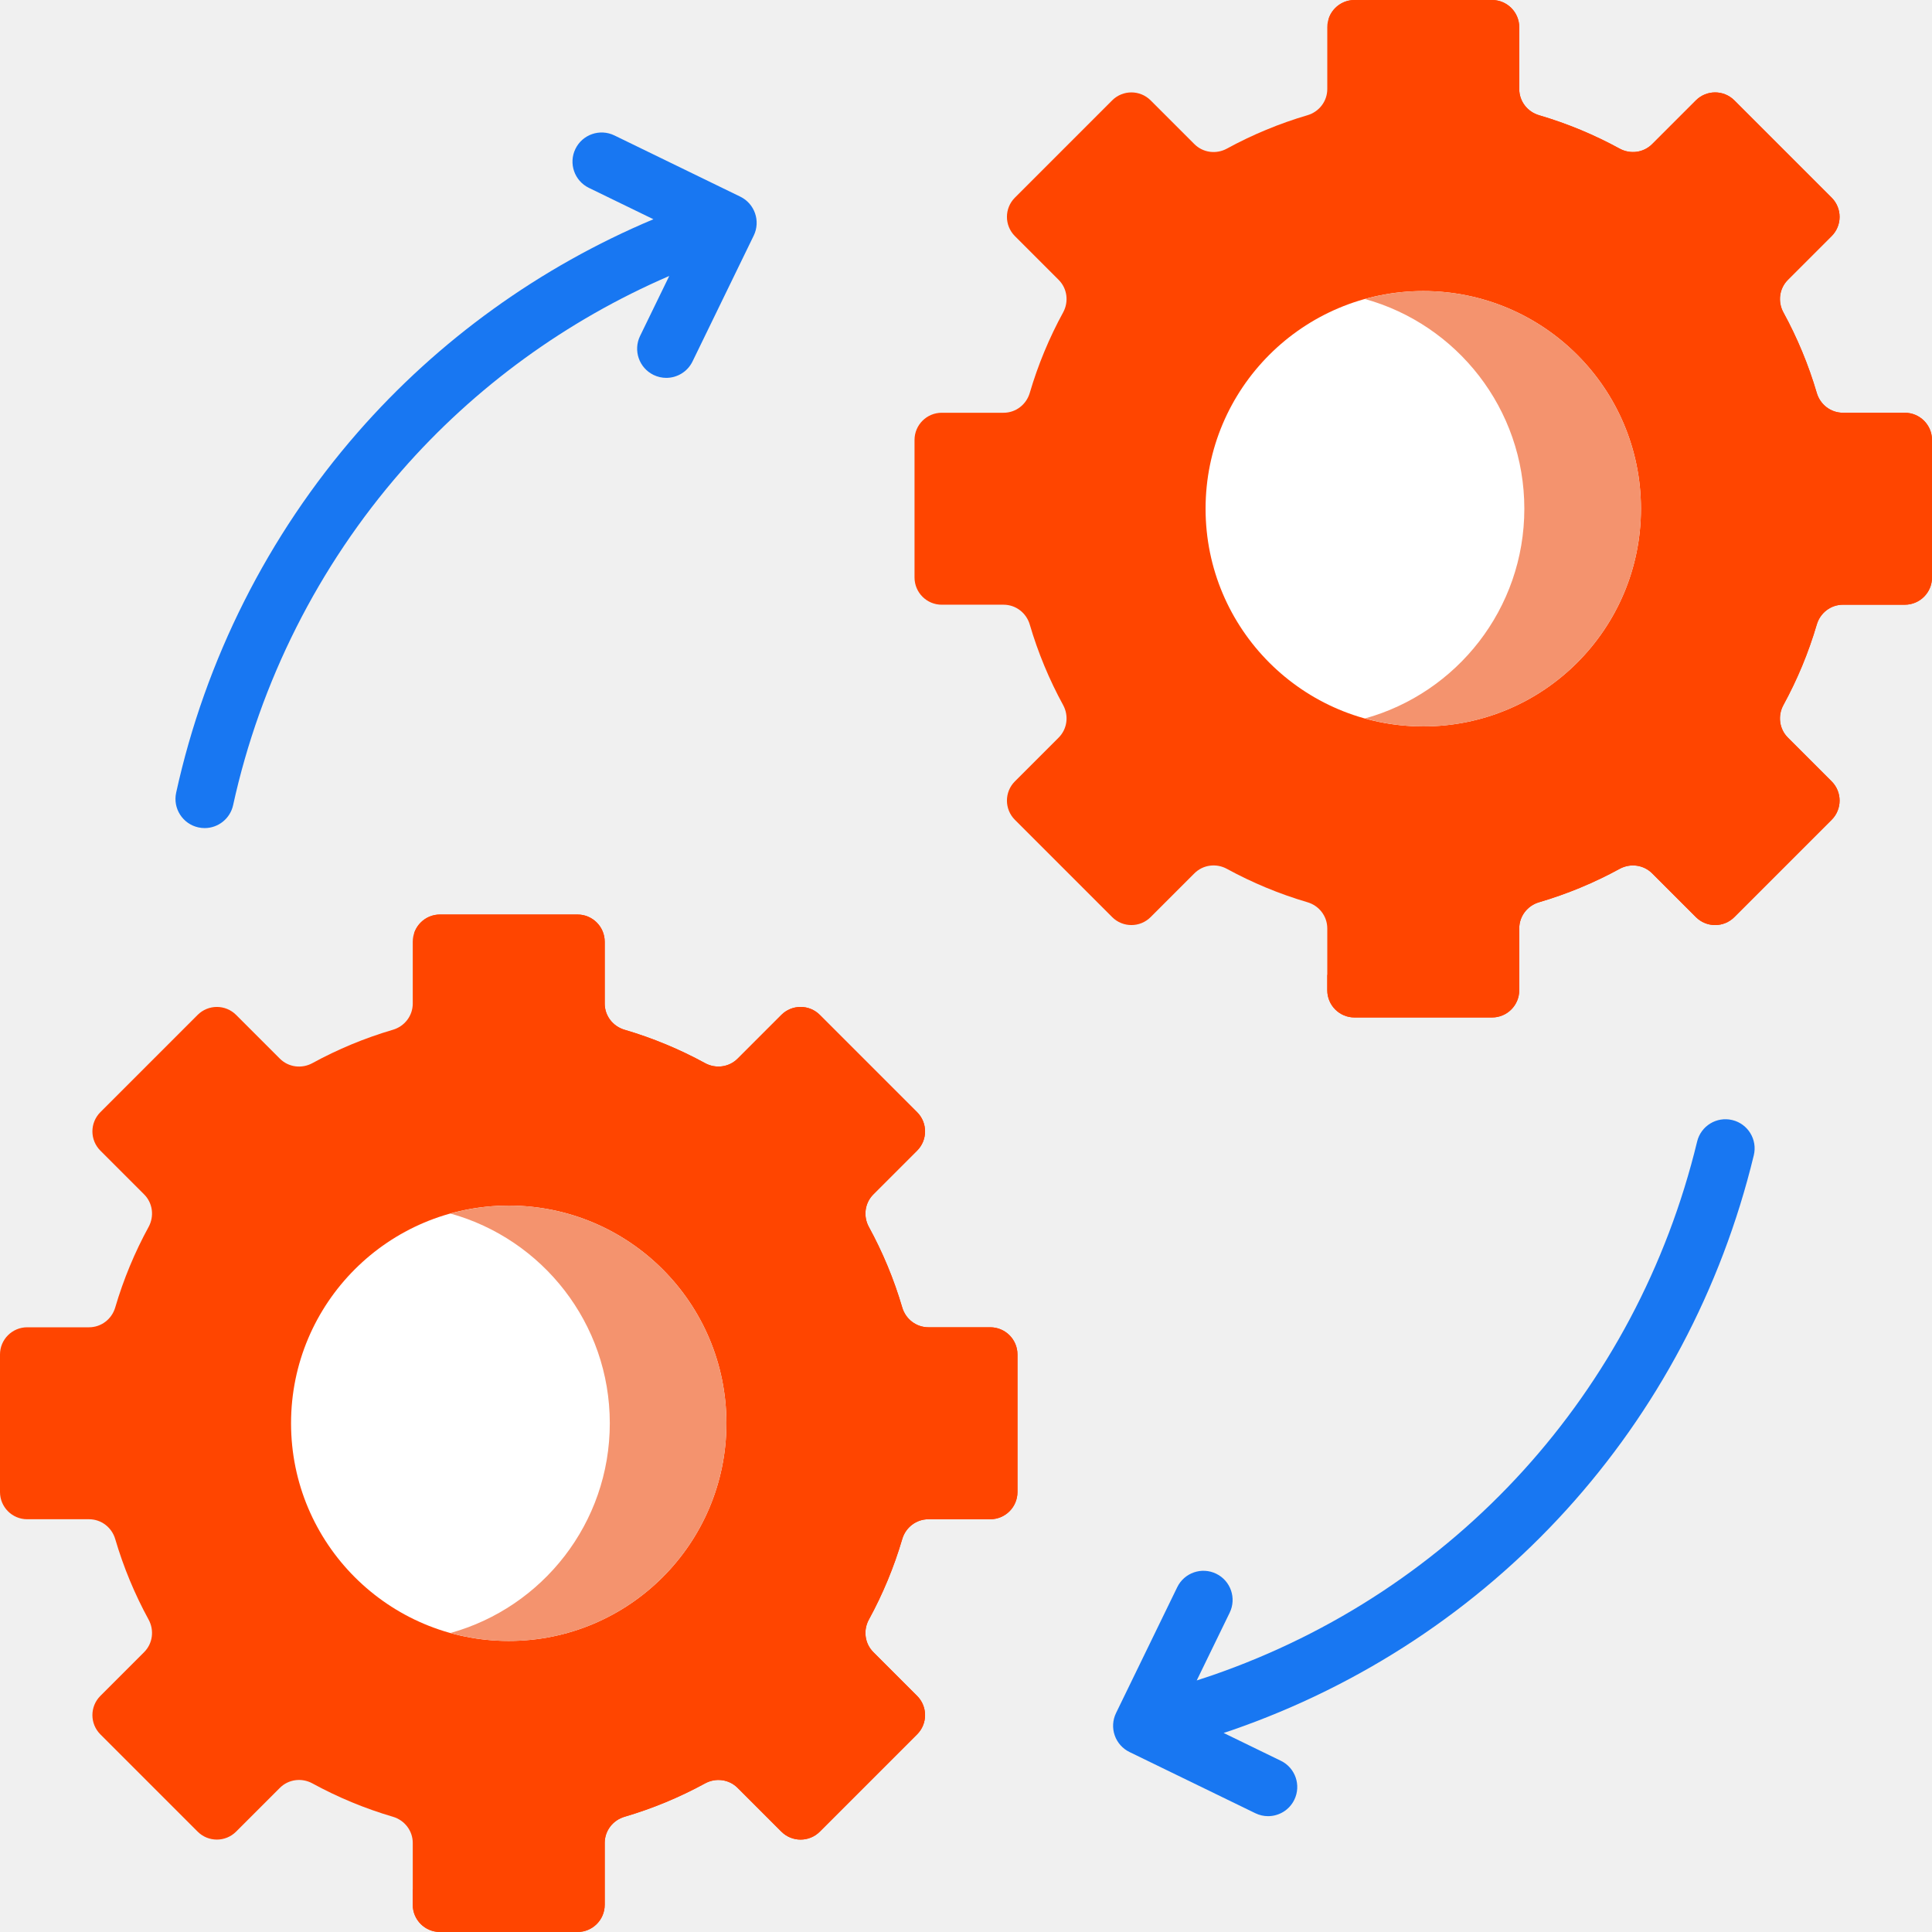
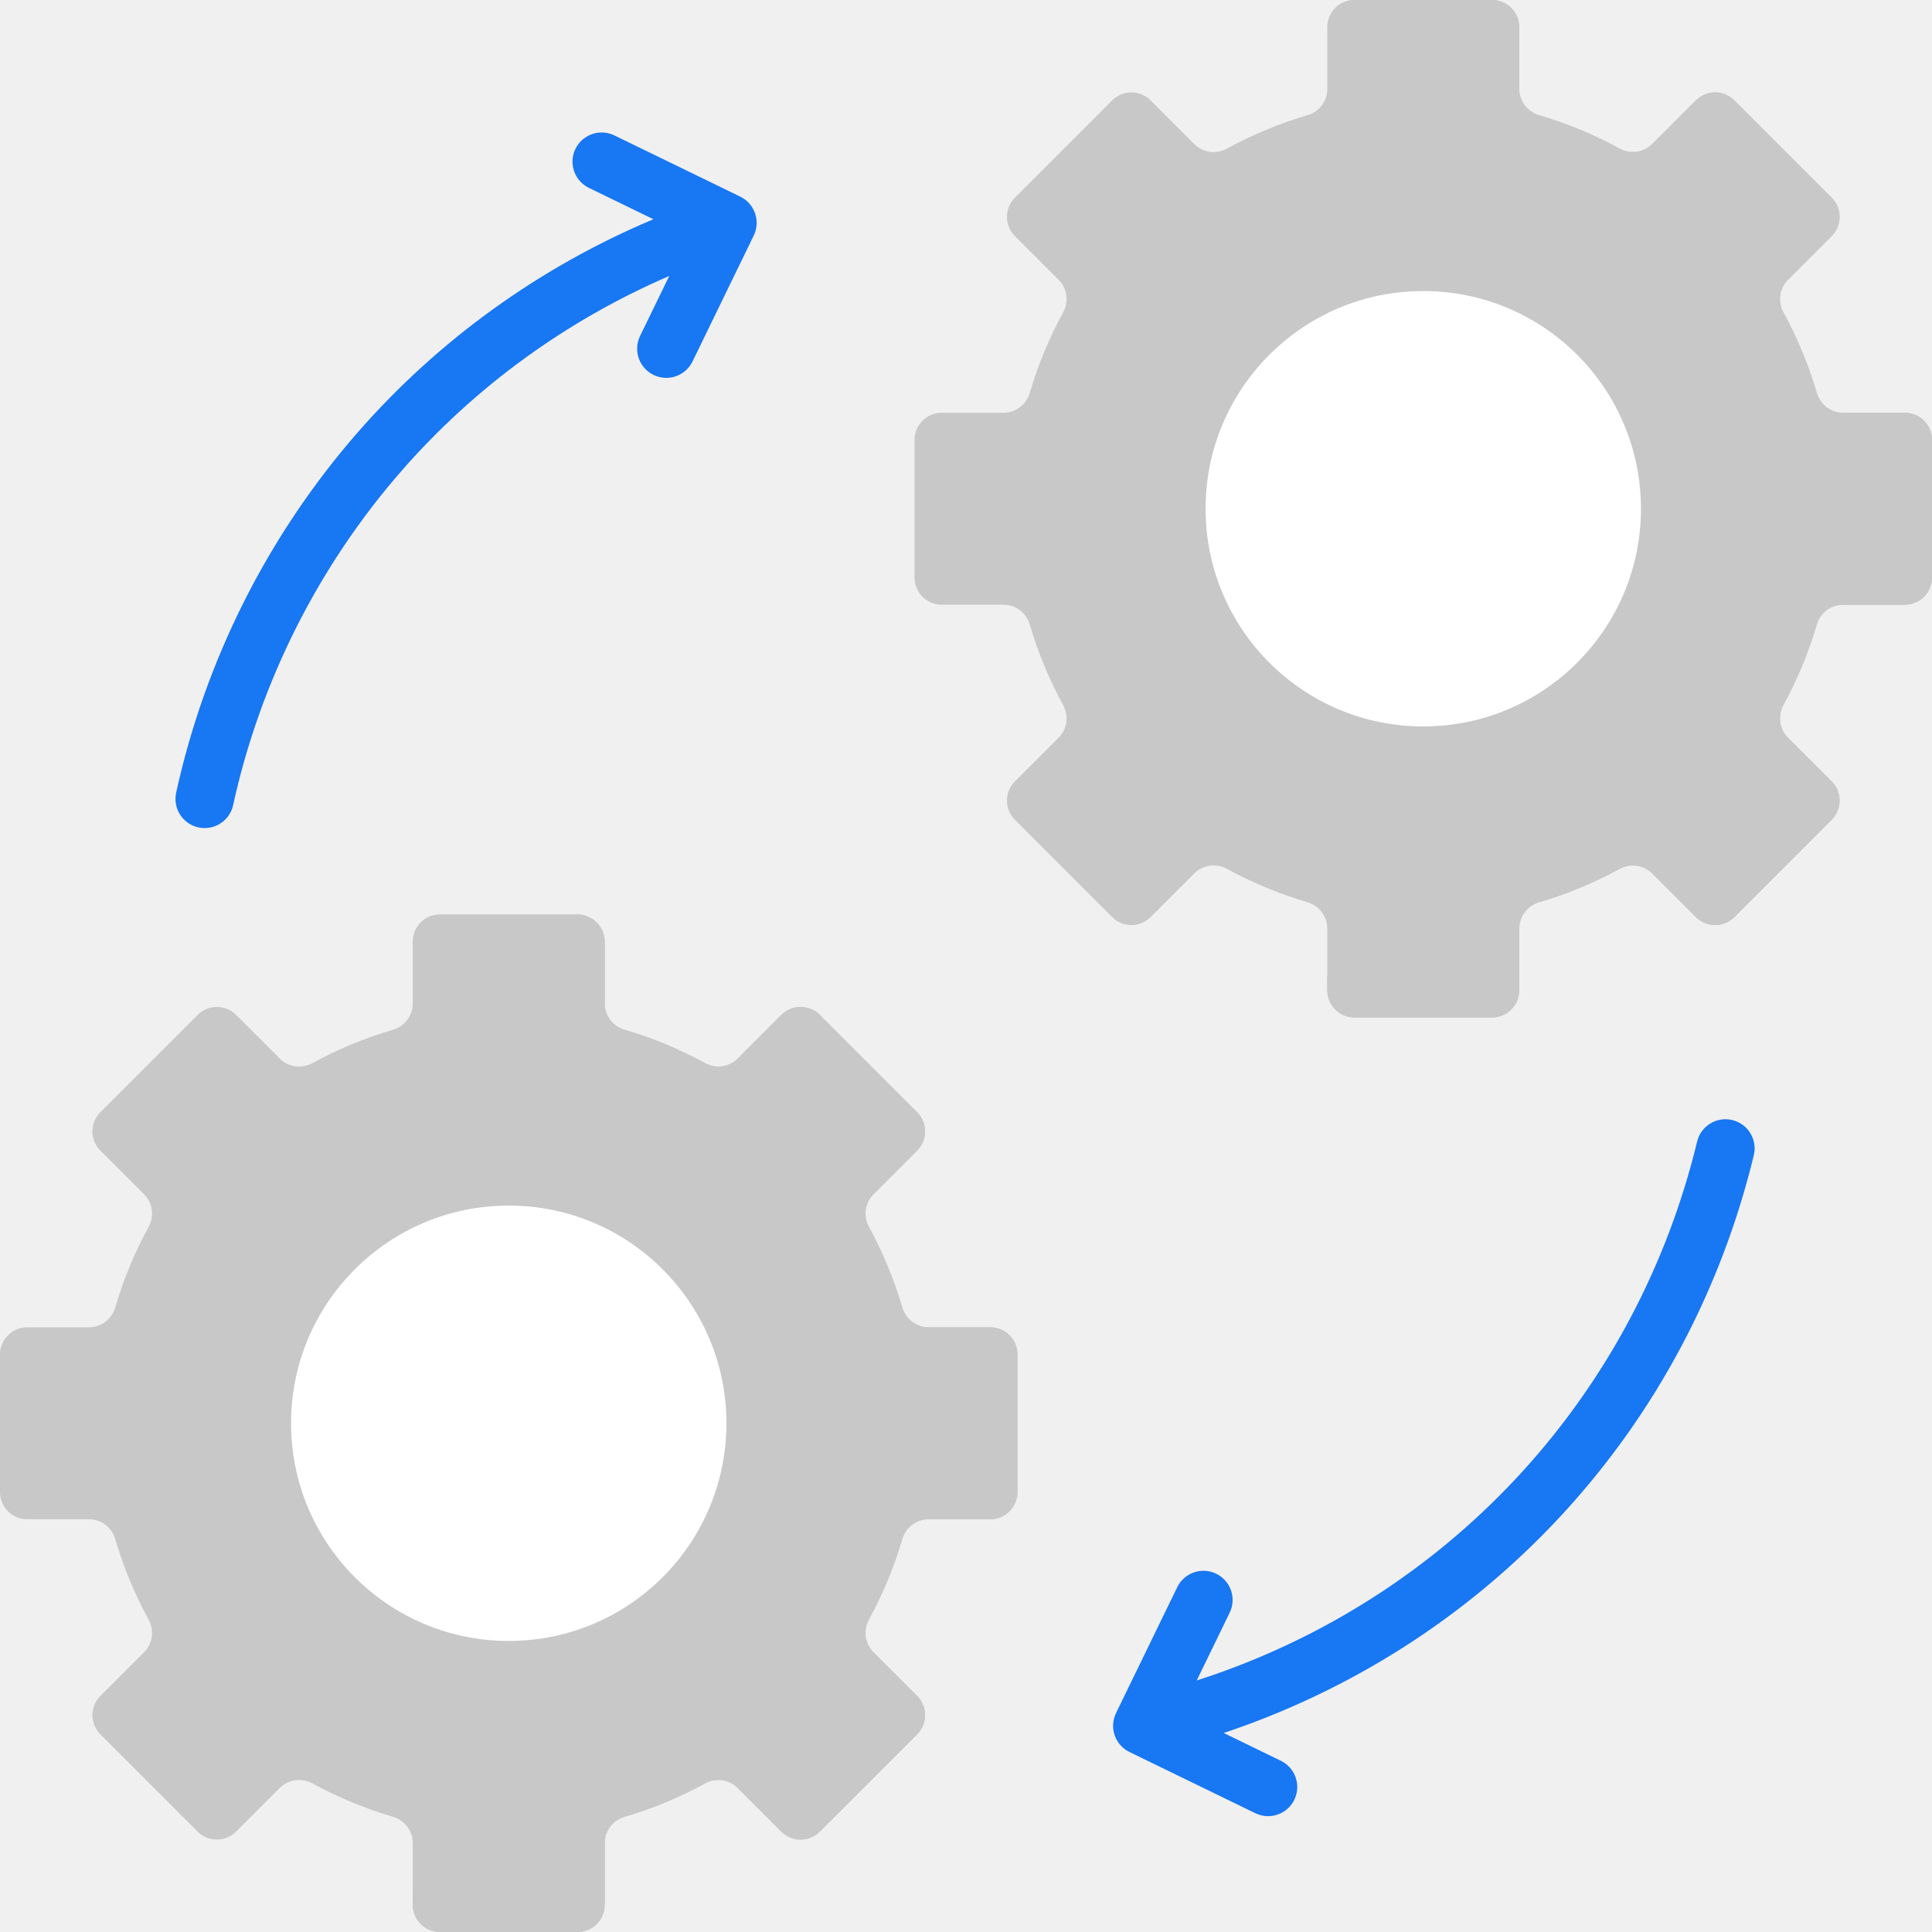
- <svg xmlns="http://www.w3.org/2000/svg" id="Capa_1" enable-background="new 0 0 512 512" height="512px" viewBox="0 0 512 512" width="512px" class="">
-   <g>
-     <g>
-       <g fill="#e2dfe3">
-         <path d="m459.085 296.827c-4.15-1.004-8.323 1.544-9.327 5.691-16.055 66.316-64.087 119.194-128.485 141.45-1.37.473-2.748.925-4.128 1.368l8.731-17.953c1.866-3.838.268-8.462-3.569-10.328-3.839-1.867-8.462-.267-10.328 3.569l-16.219 33.352c-.895 1.843-1.023 3.967-.354 5.903.67 1.937 2.081 3.528 3.924 4.425l33.351 16.218c1.089.529 2.239.78 3.373.78 2.865 0 5.618-1.601 6.955-4.349 1.866-3.838.268-8.462-3.569-10.328l-15.165-7.374c.682-.228 1.367-.444 2.046-.678 69.397-23.984 121.157-80.963 138.456-152.42 1.003-4.146-1.545-8.322-5.692-9.326z" data-original="#E2DFE3" class="" style="fill:#1877F2" data-old_color="#E2DFE3" />
-         <path d="m196.174 52.11-33.352-16.22c-3.838-1.866-8.462-.267-10.328 3.569-1.866 3.838-.268 8.462 3.569 10.328l17.099 8.315c-30.094 12.642-56.993 32-78.405 56.533-23.721 27.179-40.345 60.179-48.074 95.434-.913 4.168 1.724 8.288 5.892 9.202.558.122 1.114.181 1.662.181 3.55 0 6.748-2.463 7.54-6.073 7.174-32.724 22.605-63.355 44.622-88.582 19.434-22.268 43.758-39.923 70.959-51.662l-7.731 15.897c-1.866 3.838-.268 8.462 3.569 10.328 1.089.529 2.239.78 3.373.78 2.865 0 5.618-1.601 6.955-4.349l16.219-33.352c1.867-3.839.268-8.463-3.569-10.329z" data-original="#E2DFE3" class="" style="fill:#1877F2" data-old_color="#E2DFE3" />
-       </g>
-       <g>
-         <path d="m512 153.044v-36.449c0-3.983-3.229-7.211-7.211-7.211h-16.389c-3.228 0-6.027-2.156-6.936-5.253-2.197-7.48-5.176-14.625-8.844-21.34-1.549-2.836-1.097-6.342 1.188-8.627l11.591-11.591c2.816-2.816 2.816-7.382 0-10.198l-25.774-25.774c-2.816-2.816-7.382-2.816-10.198 0l-11.591 11.591c-2.285 2.285-5.791 2.737-8.627 1.188-6.715-3.668-13.861-6.647-21.341-8.844-3.097-.91-5.253-3.709-5.253-6.936v-16.389c0-3.983-3.229-7.211-7.211-7.211h-36.449c-3.983 0-7.211 3.229-7.211 7.211v16.389c0 3.228-2.156 6.027-5.253 6.936-7.48 2.197-14.625 5.176-21.341 8.844-2.836 1.549-6.342 1.097-8.627-1.188l-11.591-11.591c-2.816-2.816-7.382-2.816-10.198 0l-25.773 25.774c-2.816 2.816-2.816 7.382 0 10.198l11.591 11.591c2.285 2.285 2.737 5.791 1.188 8.627-3.668 6.715-6.647 13.86-8.844 21.34-.91 3.097-3.709 5.253-6.936 5.253h-16.389c-3.983 0-7.211 3.229-7.211 7.211v36.449c0 3.983 3.229 7.211 7.211 7.211h16.389c3.228 0 6.027 2.156 6.936 5.253 2.197 7.48 5.176 14.625 8.844 21.34 1.549 2.836 1.097 6.342-1.188 8.627l-11.591 11.591c-2.816 2.816-2.816 7.382 0 10.198l25.773 25.774c2.816 2.816 7.382 2.816 10.198 0l11.591-11.591c2.285-2.285 5.791-2.737 8.627-1.188 6.715 3.668 13.861 6.647 21.341 8.844 3.097.91 5.253 3.709 5.253 6.936v16.389c0 3.983 3.229 7.211 7.211 7.211h36.449c3.983 0 7.211-3.229 7.211-7.211v-16.388c0-3.228 2.156-6.027 5.253-6.936 7.48-2.197 14.625-5.176 21.341-8.844 2.836-1.549 6.342-1.097 8.627 1.188l11.591 11.591c2.816 2.816 7.382 2.816 10.198 0l25.774-25.774c2.816-2.816 2.816-7.382 0-10.198l-11.591-11.591c-2.285-2.285-2.737-5.791-1.188-8.627 3.668-6.715 6.647-13.86 8.844-21.34.91-3.097 3.709-5.253 6.936-5.253h16.389c3.982 0 7.211-3.229 7.211-7.212z" fill="#655e67" data-original="#655E67" class="" style="fill:#FF4500" data-old_color="#655e67" />
-         <path d="m504.789 109.384h-16.389c-3.228 0-6.027-2.156-6.937-5.253-2.197-7.48-5.176-14.625-8.844-21.341-1.549-2.836-1.097-6.342 1.188-8.627l11.592-11.592c2.816-2.816 2.816-7.382 0-10.198l-25.774-25.774c-2.816-2.816-7.382-2.816-10.198 0l-11.591 11.592c-2.284 2.285-5.791 2.737-8.627 1.188-6.715-3.668-13.86-6.647-21.341-8.844-3.097-.91-5.253-3.709-5.253-6.937v-16.387c0-3.983-3.229-7.211-7.211-7.211h-36.449c-3.179 0-5.871 2.059-6.831 4.915 42.016 26.478 69.936 73.282 69.936 126.614 0 53.492-28.089 100.417-70.316 126.852v4.047c0 3.983 3.229 7.211 7.211 7.211h36.449c3.983 0 7.211-3.228 7.211-7.211v-16.388c0-3.228 2.156-6.027 5.253-6.937 7.48-2.197 14.625-5.176 21.341-8.844 2.836-1.549 6.342-1.097 8.627 1.188l11.591 11.592c2.816 2.816 7.382 2.816 10.198 0l25.774-25.774c2.816-2.816 2.816-7.382 0-10.198l-11.592-11.592c-2.285-2.285-2.737-5.791-1.188-8.627 3.668-6.715 6.647-13.86 8.844-21.341.91-3.097 3.709-5.253 6.937-5.253h16.389c3.983 0 7.211-3.228 7.211-7.211v-36.449c0-3.981-3.229-7.21-7.211-7.21z" fill="#544f56" data-original="#544F56" class="" style="fill:#FF4500" data-old_color="#544f56" />
-         <circle cx="377.18" cy="134.82" fill="#fff" r="57.69" data-original="#FFF" class="" />
-         <path d="m377.18 77.13c-5.355 0-10.533.745-15.453 2.11 24.354 6.758 42.237 29.073 42.237 55.58s-17.883 48.822-42.237 55.58c4.92 1.365 10.098 2.11 15.453 2.11 31.861 0 57.69-25.829 57.69-57.69s-25.828-57.69-57.69-57.69z" fill="#edebed" data-original="#EDEBED" class="active-path" style="fill:#F4936E" data-old_color="#edebed" />
-       </g>
-       <g>
-         <path d="m269.64 395.404v-36.449c0-3.983-3.229-7.211-7.211-7.211h-16.389c-3.228 0-6.027-2.156-6.936-5.253-2.197-7.48-5.176-14.625-8.844-21.34-1.549-2.836-1.097-6.342 1.188-8.627l11.591-11.591c2.816-2.816 2.816-7.382 0-10.198l-25.774-25.774c-2.816-2.816-7.382-2.816-10.198 0l-11.591 11.591c-2.285 2.285-5.791 2.737-8.627 1.188-6.715-3.668-13.861-6.647-21.341-8.844-3.097-.91-5.253-3.709-5.253-6.936v-16.389c0-3.983-3.229-7.211-7.211-7.211h-36.449c-3.983 0-7.211 3.229-7.211 7.211v16.389c0 3.228-2.156 6.027-5.253 6.936-7.48 2.197-14.625 5.176-21.341 8.844-2.836 1.549-6.342 1.097-8.627-1.188l-11.591-11.591c-2.816-2.816-7.382-2.816-10.198 0l-25.773 25.774c-2.816 2.816-2.816 7.382 0 10.198l11.591 11.591c2.285 2.285 2.737 5.791 1.188 8.627-3.668 6.715-6.647 13.86-8.844 21.34-.91 3.097-3.709 5.253-6.936 5.253h-16.389c-3.983 0-7.211 3.229-7.211 7.211v36.449c0 3.983 3.229 7.211 7.211 7.211h16.389c3.228 0 6.027 2.156 6.936 5.253 2.197 7.48 5.176 14.625 8.844 21.34 1.549 2.836 1.097 6.342-1.188 8.627l-11.591 11.591c-2.816 2.816-2.816 7.382 0 10.198l25.773 25.773c2.816 2.816 7.382 2.816 10.198 0l11.591-11.591c2.285-2.285 5.791-2.737 8.627-1.188 6.715 3.668 13.861 6.647 21.341 8.844 3.097.91 5.253 3.709 5.253 6.936v16.389c0 3.983 3.229 7.211 7.211 7.211h36.449c3.983 0 7.211-3.229 7.211-7.211v-16.387c0-3.228 2.156-6.027 5.253-6.936 7.48-2.197 14.625-5.176 21.341-8.844 2.836-1.549 6.342-1.097 8.627 1.188l11.591 11.591c2.816 2.816 7.382 2.816 10.198 0l25.774-25.774c2.816-2.816 2.816-7.382 0-10.198l-11.591-11.591c-2.285-2.285-2.737-5.791-1.188-8.627 3.668-6.715 6.647-13.86 8.844-21.34.91-3.097 3.709-5.253 6.936-5.253h16.389c3.982 0 7.211-3.229 7.211-7.212z" fill="#655e67" data-original="#655E67" class="" style="fill:#FF4500" data-old_color="#655e67" />
-         <path d="m262.429 351.744h-16.389c-3.228 0-6.027-2.156-6.937-5.253-2.197-7.48-5.176-14.625-8.844-21.341-1.549-2.836-1.097-6.342 1.188-8.627l11.592-11.592c2.816-2.816 2.816-7.382 0-10.198l-25.774-25.774c-2.816-2.816-7.382-2.816-10.198 0l-11.591 11.592c-2.284 2.285-5.791 2.737-8.627 1.188-6.715-3.668-13.86-6.647-21.341-8.844-3.097-.91-5.253-3.709-5.253-6.937v-16.389c0-3.983-3.229-7.211-7.211-7.211h-36.449c-3.179 0-5.871 2.059-6.831 4.915 42.016 26.478 69.936 73.282 69.936 126.614 0 53.492-28.089 100.417-70.316 126.852v4.047c0 3.983 3.229 7.211 7.211 7.211h36.449c3.983 0 7.211-3.228 7.211-7.211v-16.386c0-3.228 2.156-6.027 5.253-6.937 7.48-2.197 14.625-5.176 21.341-8.844 2.836-1.549 6.342-1.097 8.627 1.188l11.591 11.592c2.816 2.816 7.382 2.816 10.198 0l25.774-25.774c2.816-2.816 2.816-7.382 0-10.198l-11.592-11.592c-2.285-2.285-2.737-5.791-1.188-8.627 3.668-6.715 6.647-13.86 8.844-21.341.91-3.097 3.709-5.253 6.937-5.253h16.389c3.983 0 7.211-3.228 7.211-7.211v-36.449c0-3.981-3.229-7.21-7.211-7.21z" fill="#544f56" data-original="#544F56" class="" style="fill:#FF4500" data-old_color="#544f56" />
-         <circle cx="134.82" cy="377.18" fill="#fff" r="57.69" data-original="#FFF" class="" />
-         <path d="m134.82 319.49c-5.355 0-10.533.745-15.453 2.11 24.354 6.758 42.237 29.073 42.237 55.58s-17.883 48.822-42.237 55.58c4.92 1.365 10.098 2.11 15.453 2.11 31.861 0 57.69-25.829 57.69-57.69s-25.829-57.69-57.69-57.69z" fill="#edebed" data-original="#EDEBED" class="active-path" style="fill:#F4936E" data-old_color="#edebed" />
-       </g>
-     </g>
+ <svg xmlns="http://www.w3.org/2000/svg" id="Capa_1" enable-background="new 0 0 512 512" height="512px" viewBox="0 0 512 512" width="512px" class="" version="1.1">
+   <defs id="defs35" />
+   <g id="g6" style="fill:#1877f2;fill-opacity:1">
+     <path d="m 459.085,296.827 c -4.15,-1.004 -8.323,1.544 -9.327,5.691 -16.055,66.316 -64.087,119.194 -128.485,141.45 -1.37,0.473 -2.748,0.925 -4.128,1.368 l 8.731,-17.953 c 1.866,-3.838 0.268,-8.462 -3.569,-10.328 -3.839,-1.867 -8.462,-0.267 -10.328,3.569 l -16.219,33.352 c -0.895,1.843 -1.023,3.967 -0.354,5.903 0.67,1.937 2.081,3.528 3.924,4.425 l 33.351,16.218 c 1.089,0.529 2.239,0.78 3.373,0.78 2.865,0 5.618,-1.601 6.955,-4.349 1.866,-3.838 0.268,-8.462 -3.569,-10.328 l -15.165,-7.374 c 0.682,-0.228 1.367,-0.444 2.046,-0.678 69.397,-23.984 121.157,-80.963 138.456,-152.42 1.003,-4.146 -1.545,-8.322 -5.692,-9.326 z" data-original="#E2DFE3" class="" style="fill:#1877f2;fill-opacity:1" data-old_color="#E2DFE3" id="path2" />
+     <path d="M 196.174,52.11 162.822,35.89 c -3.838,-1.866 -8.462,-0.267 -10.328,3.569 -1.866,3.838 -0.268,8.462 3.569,10.328 l 17.099,8.315 c -30.094,12.642 -56.993,32 -78.405,56.533 -23.721,27.179 -40.345,60.179 -48.074,95.434 -0.913,4.168 1.724,8.288 5.892,9.202 0.558,0.122 1.114,0.181 1.662,0.181 3.55,0 6.748,-2.463 7.54,-6.073 7.174,-32.724 22.605,-63.355 44.622,-88.582 19.434,-22.268 43.758,-39.923 70.959,-51.662 l -7.731,15.897 c -1.866,3.838 -0.268,8.462 3.569,10.328 1.089,0.529 2.239,0.78 3.373,0.78 2.865,0 5.618,-1.601 6.955,-4.349 l 16.219,-33.352 c 1.867,-3.839 0.268,-8.463 -3.569,-10.329 z" data-original="#E2DFE3" class="" style="fill:#1877f2;fill-opacity:1" data-old_color="#E2DFE3" id="path4" />
  </g>
+   <path id="path8" data-old_color="#655e67" style="fill:#c8c8c8;fill-opacity:1" class="" data-original="#655E67" d="m 512,153.044 v -36.449 c 0,-3.983 -3.229,-7.211 -7.211,-7.211 H 488.4 c -3.228,0 -6.027,-2.156 -6.936,-5.253 -2.197,-7.48 -5.176,-14.625 -8.844,-21.34 -1.549,-2.836 -1.097,-6.342 1.188,-8.627 l 11.591,-11.591 c 2.816,-2.816 2.816,-7.382 0,-10.198 L 459.625,26.601 c -2.816,-2.816 -7.382,-2.816 -10.198,0 l -11.591,11.591 c -2.285,2.285 -5.791,2.737 -8.627,1.188 -6.715,-3.668 -13.861,-6.647 -21.341,-8.844 -3.097,-0.91 -5.253,-3.709 -5.253,-6.936 V 7.211 C 402.615,3.228 399.386,0 395.404,0 h -36.449 c -3.983,0 -7.211,3.229 -7.211,7.211 V 23.6 c 0,3.228 -2.156,6.027 -5.253,6.936 -7.48,2.197 -14.625,5.176 -21.341,8.844 -2.836,1.549 -6.342,1.097 -8.627,-1.188 L 304.932,26.601 c -2.816,-2.816 -7.382,-2.816 -10.198,0 l -25.773,25.774 c -2.816,2.816 -2.816,7.382 0,10.198 l 11.591,11.591 c 2.285,2.285 2.737,5.791 1.188,8.627 -3.668,6.715 -6.647,13.86 -8.844,21.34 -0.91,3.097 -3.709,5.253 -6.936,5.253 h -16.389 c -3.983,0 -7.211,3.229 -7.211,7.211 v 36.449 c 0,3.983 3.229,7.211 7.211,7.211 h 16.389 c 3.228,0 6.027,2.156 6.936,5.253 2.197,7.48 5.176,14.625 8.844,21.34 1.549,2.836 1.097,6.342 -1.188,8.627 l -11.591,11.591 c -2.816,2.816 -2.816,7.382 0,10.198 l 25.773,25.774 c 2.816,2.816 7.382,2.816 10.198,0 l 11.591,-11.591 c 2.285,-2.285 5.791,-2.737 8.627,-1.188 6.715,3.668 13.861,6.647 21.341,8.844 3.097,0.91 5.253,3.709 5.253,6.936 v 16.389 c 0,3.983 3.229,7.211 7.211,7.211 h 36.449 c 3.983,0 7.211,-3.229 7.211,-7.211 V 246.04 c 0,-3.228 2.156,-6.027 5.253,-6.936 7.48,-2.197 14.625,-5.176 21.341,-8.844 2.836,-1.549 6.342,-1.097 8.627,1.188 l 11.591,11.591 c 2.816,2.816 7.382,2.816 10.198,0 l 25.774,-25.774 c 2.816,-2.816 2.816,-7.382 0,-10.198 l -11.591,-11.591 c -2.285,-2.285 -2.737,-5.791 -1.188,-8.627 3.668,-6.715 6.647,-13.86 8.844,-21.34 0.91,-3.097 3.709,-5.253 6.936,-5.253 h 16.389 c 3.982,0 7.211,-3.229 7.211,-7.212 z" />
+   <path id="path10" data-old_color="#544f56" style="fill:#c8c8c8;fill-opacity:1" class="" data-original="#544F56" d="M 504.789,109.384 H 488.4 c -3.228,0 -6.027,-2.156 -6.937,-5.253 -2.197,-7.48 -5.176,-14.625 -8.844,-21.341 -1.549,-2.836 -1.097,-6.342 1.188,-8.627 l 11.592,-11.592 c 2.816,-2.816 2.816,-7.382 0,-10.198 L 459.625,26.599 c -2.816,-2.816 -7.382,-2.816 -10.198,0 l -11.591,11.592 c -2.284,2.285 -5.791,2.737 -8.627,1.188 -6.715,-3.668 -13.86,-6.647 -21.341,-8.844 -3.097,-0.91 -5.253,-3.709 -5.253,-6.937 V 7.211 C 402.615,3.228 399.386,0 395.404,0 h -36.449 c -3.179,0 -5.871,2.059 -6.831,4.915 42.016,26.478 69.936,73.282 69.936,126.614 0,53.492 -28.089,100.417 -70.316,126.852 v 4.047 c 0,3.983 3.229,7.211 7.211,7.211 h 36.449 c 3.983,0 7.211,-3.228 7.211,-7.211 V 246.04 c 0,-3.228 2.156,-6.027 5.253,-6.937 7.48,-2.197 14.625,-5.176 21.341,-8.844 2.836,-1.549 6.342,-1.097 8.627,1.188 l 11.591,11.592 c 2.816,2.816 7.382,2.816 10.198,0 l 25.774,-25.774 c 2.816,-2.816 2.816,-7.382 0,-10.198 l -11.592,-11.592 c -2.285,-2.285 -2.737,-5.791 -1.188,-8.627 3.668,-6.715 6.647,-13.86 8.844,-21.341 0.91,-3.097 3.709,-5.253 6.937,-5.253 h 16.389 c 3.983,0 7.211,-3.228 7.211,-7.211 v -36.449 c 0,-3.981 -3.229,-7.21 -7.211,-7.21 z" />
+   <circle style="fill:#ffffff" id="circle12" class="" data-original="#FFF" r="57.69" cy="134.82" cx="377.18" />
+   <path id="path18" data-old_color="#655e67" style="fill:#c8c8c8;fill-opacity:1" class="" data-original="#655E67" d="m 269.64,395.404 v -36.449 c 0,-3.983 -3.229,-7.211 -7.211,-7.211 H 246.04 c -3.228,0 -6.027,-2.156 -6.936,-5.253 -2.197,-7.48 -5.176,-14.625 -8.844,-21.34 -1.549,-2.836 -1.097,-6.342 1.188,-8.627 l 11.591,-11.591 c 2.816,-2.816 2.816,-7.382 0,-10.198 l -25.774,-25.774 c -2.816,-2.816 -7.382,-2.816 -10.198,0 l -11.591,11.591 c -2.285,2.285 -5.791,2.737 -8.627,1.188 -6.715,-3.668 -13.861,-6.647 -21.341,-8.844 -3.097,-0.91 -5.253,-3.709 -5.253,-6.936 v -16.389 c 0,-3.983 -3.229,-7.211 -7.211,-7.211 h -36.449 c -3.983,0 -7.211,3.229 -7.211,7.211 v 16.389 c 0,3.228 -2.156,6.027 -5.253,6.936 -7.48,2.197 -14.625,5.176 -21.341,8.844 -2.836,1.549 -6.342,1.097 -8.627,-1.188 L 62.572,268.961 c -2.816,-2.816 -7.382,-2.816 -10.198,0 l -25.773,25.774 c -2.816,2.816 -2.816,7.382 0,10.198 l 11.591,11.591 c 2.285,2.285 2.737,5.791 1.188,8.627 -3.668,6.715 -6.647,13.86 -8.844,21.34 -0.91,3.097 -3.709,5.253 -6.936,5.253 H 7.211 C 3.228,351.744 0,354.973 0,358.955 v 36.449 c 0,3.983 3.229,7.211 7.211,7.211 H 23.6 c 3.228,0 6.027,2.156 6.936,5.253 2.197,7.48 5.176,14.625 8.844,21.34 1.549,2.836 1.097,6.342 -1.188,8.627 l -11.591,11.591 c -2.816,2.816 -2.816,7.382 0,10.198 l 25.773,25.773 c 2.816,2.816 7.382,2.816 10.198,0 l 11.591,-11.591 c 2.285,-2.285 5.791,-2.737 8.627,-1.188 6.715,3.668 13.861,6.647 21.341,8.844 3.097,0.91 5.253,3.709 5.253,6.936 v 16.389 c 0,3.983 3.229,7.211 7.211,7.211 h 36.449 c 3.983,0 7.211,-3.229 7.211,-7.211 V 488.4 c 0,-3.228 2.156,-6.027 5.253,-6.936 7.48,-2.197 14.625,-5.176 21.341,-8.844 2.836,-1.549 6.342,-1.097 8.627,1.188 l 11.591,11.591 c 2.816,2.816 7.382,2.816 10.198,0 l 25.774,-25.774 c 2.816,-2.816 2.816,-7.382 0,-10.198 l -11.591,-11.591 c -2.285,-2.285 -2.737,-5.791 -1.188,-8.627 3.668,-6.715 6.647,-13.86 8.844,-21.34 0.91,-3.097 3.709,-5.253 6.936,-5.253 h 16.389 c 3.982,0 7.211,-3.229 7.211,-7.212 z" />
+   <path id="path20" data-old_color="#544f56" style="fill:#c8c8c8;fill-opacity:1" class="" data-original="#544F56" d="M 262.429,351.744 H 246.04 c -3.228,0 -6.027,-2.156 -6.937,-5.253 -2.197,-7.48 -5.176,-14.625 -8.844,-21.341 -1.549,-2.836 -1.097,-6.342 1.188,-8.627 l 11.592,-11.592 c 2.816,-2.816 2.816,-7.382 0,-10.198 l -25.774,-25.774 c -2.816,-2.816 -7.382,-2.816 -10.198,0 l -11.591,11.592 c -2.284,2.285 -5.791,2.737 -8.627,1.188 -6.715,-3.668 -13.86,-6.647 -21.341,-8.844 -3.097,-0.91 -5.253,-3.709 -5.253,-6.937 v -16.389 c 0,-3.983 -3.229,-7.211 -7.211,-7.211 h -36.449 c -3.179,0 -5.871,2.059 -6.831,4.915 42.016,26.478 69.936,73.282 69.936,126.614 0,53.492 -28.089,100.417 -70.316,126.852 v 4.047 c 0,3.983 3.229,7.211 7.211,7.211 h 36.449 c 3.983,0 7.211,-3.228 7.211,-7.211 V 488.4 c 0,-3.228 2.156,-6.027 5.253,-6.937 7.48,-2.197 14.625,-5.176 21.341,-8.844 2.836,-1.549 6.342,-1.097 8.627,1.188 l 11.591,11.592 c 2.816,2.816 7.382,2.816 10.198,0 l 25.774,-25.774 c 2.816,-2.816 2.816,-7.382 0,-10.198 l -11.592,-11.592 c -2.285,-2.285 -2.737,-5.791 -1.188,-8.627 3.668,-6.715 6.647,-13.86 8.844,-21.341 0.91,-3.097 3.709,-5.253 6.937,-5.253 h 16.389 c 3.983,0 7.211,-3.228 7.211,-7.211 v -36.449 c 0,-3.981 -3.229,-7.21 -7.211,-7.21 z" />
+   <circle style="fill:#ffffff" id="circle22" class="" data-original="#FFF" r="57.69" cy="377.18" cx="134.82" />
</svg>
